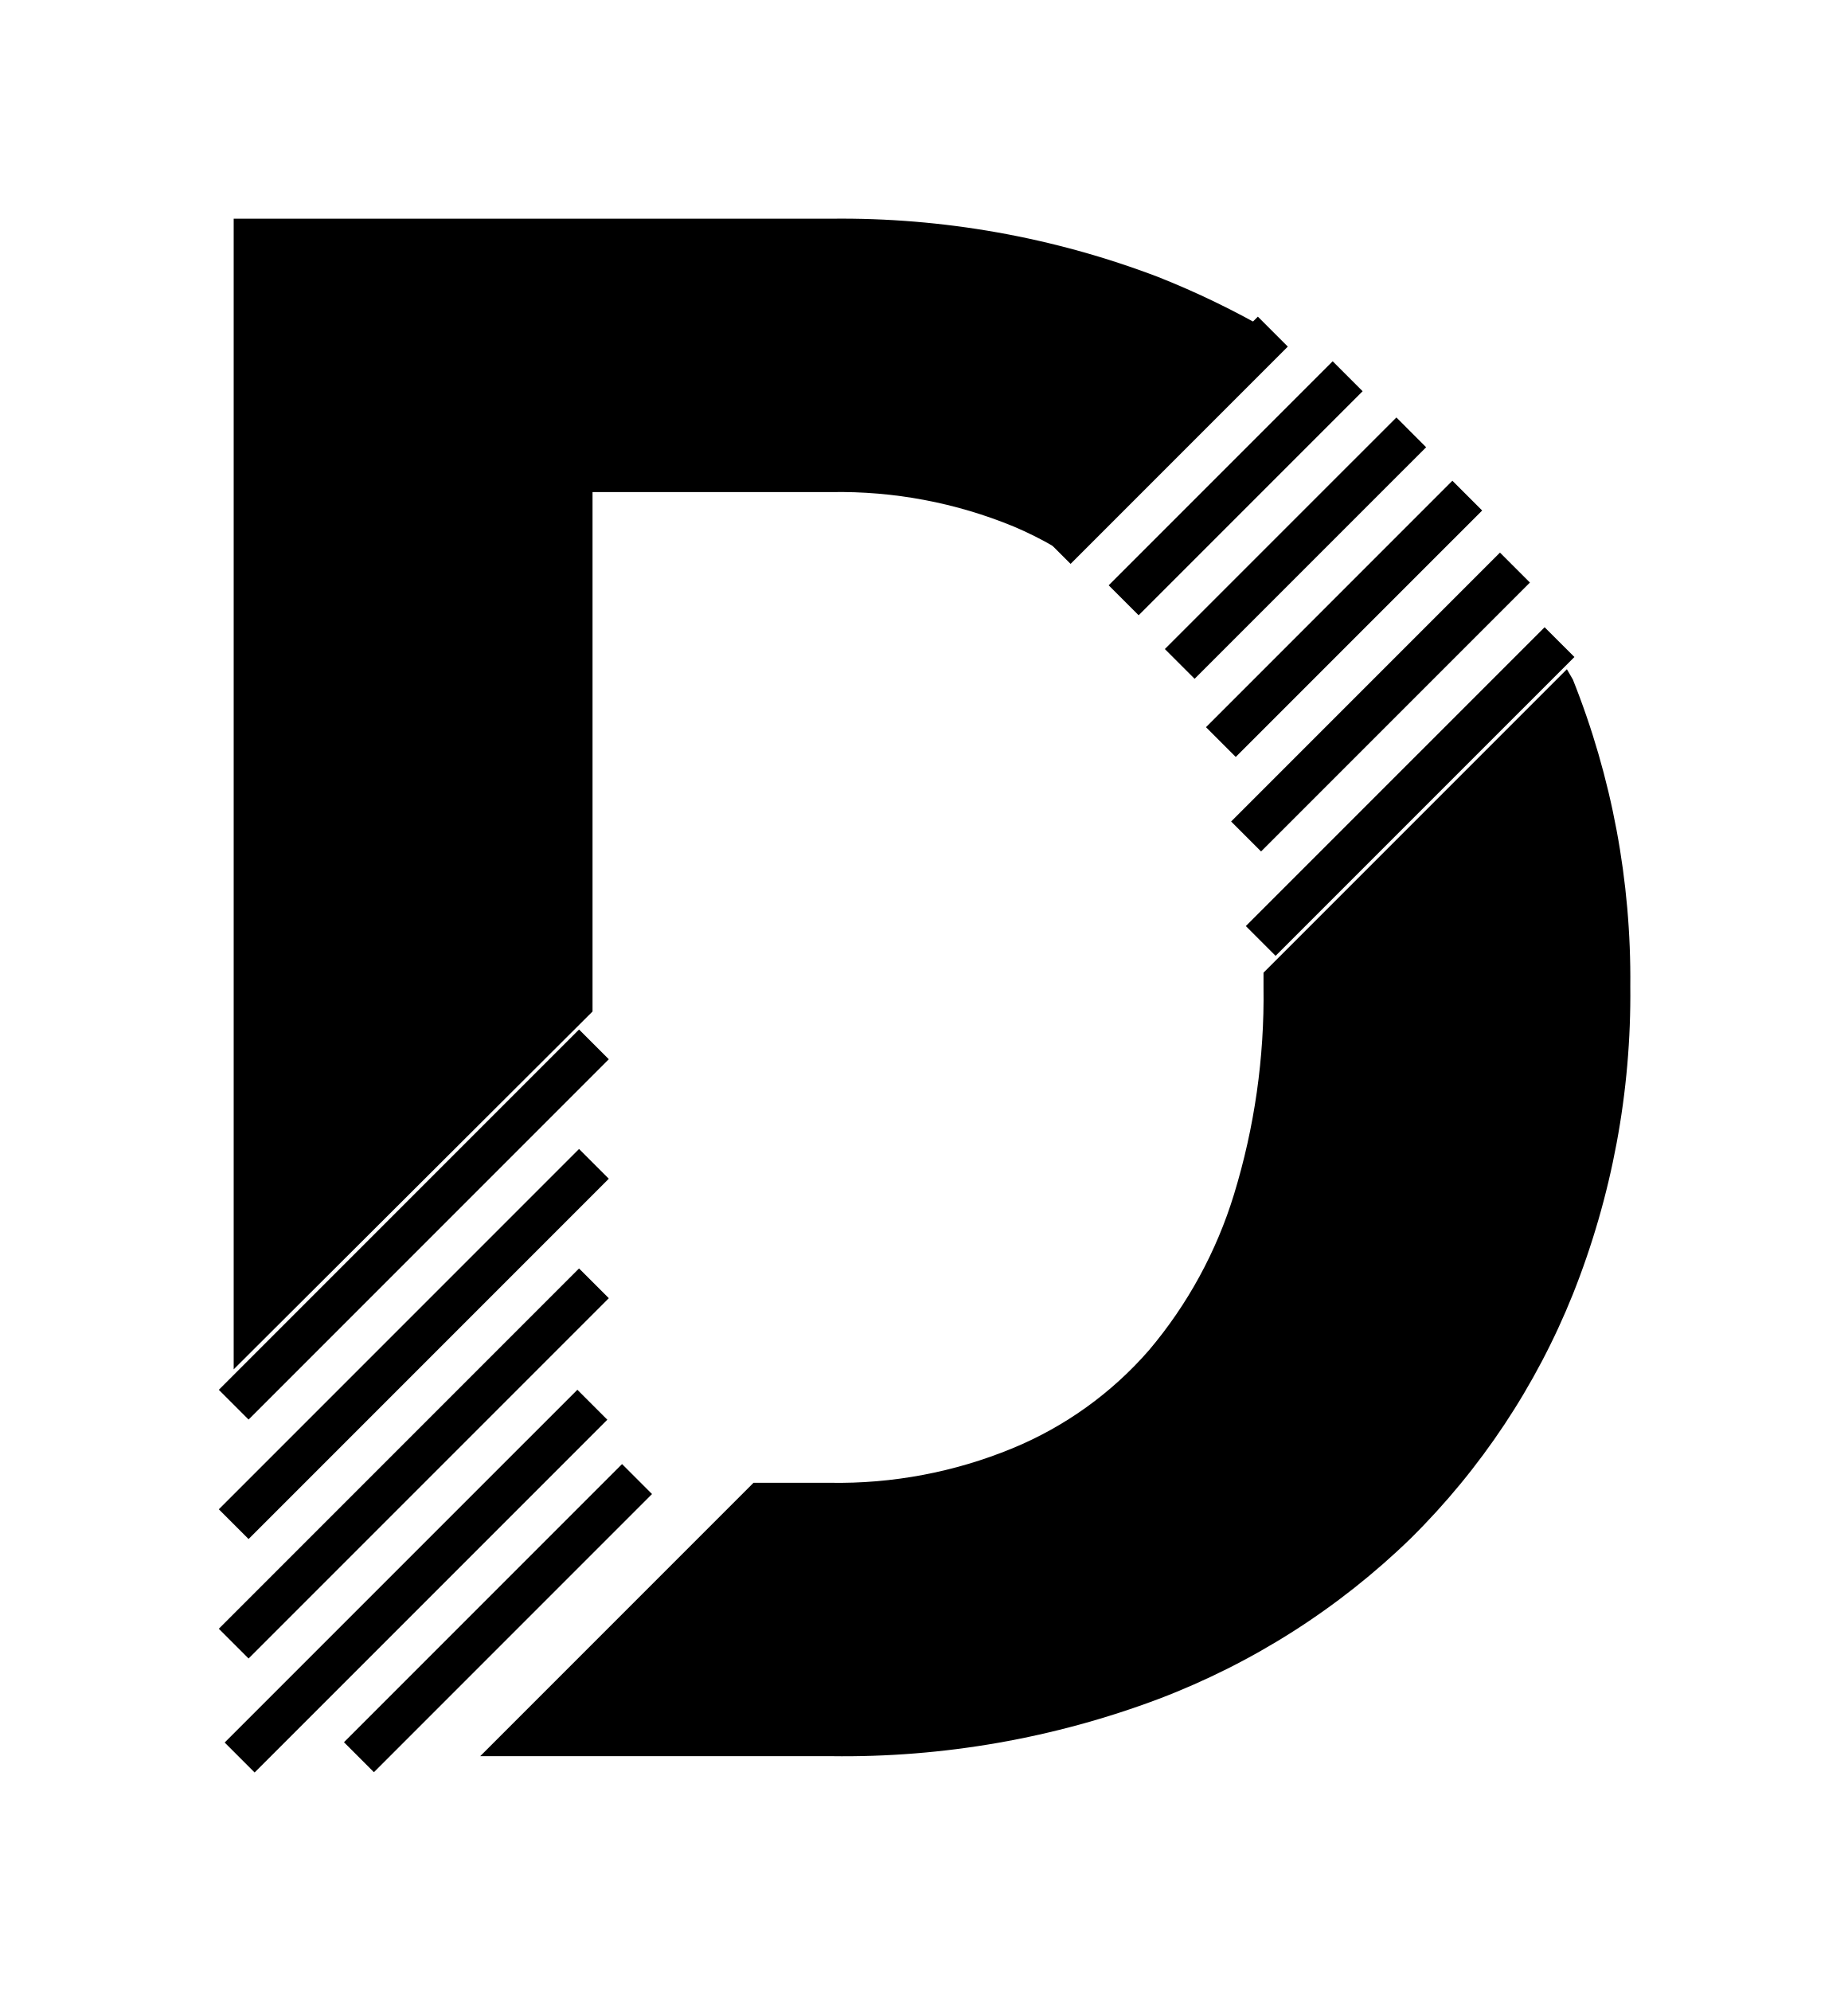
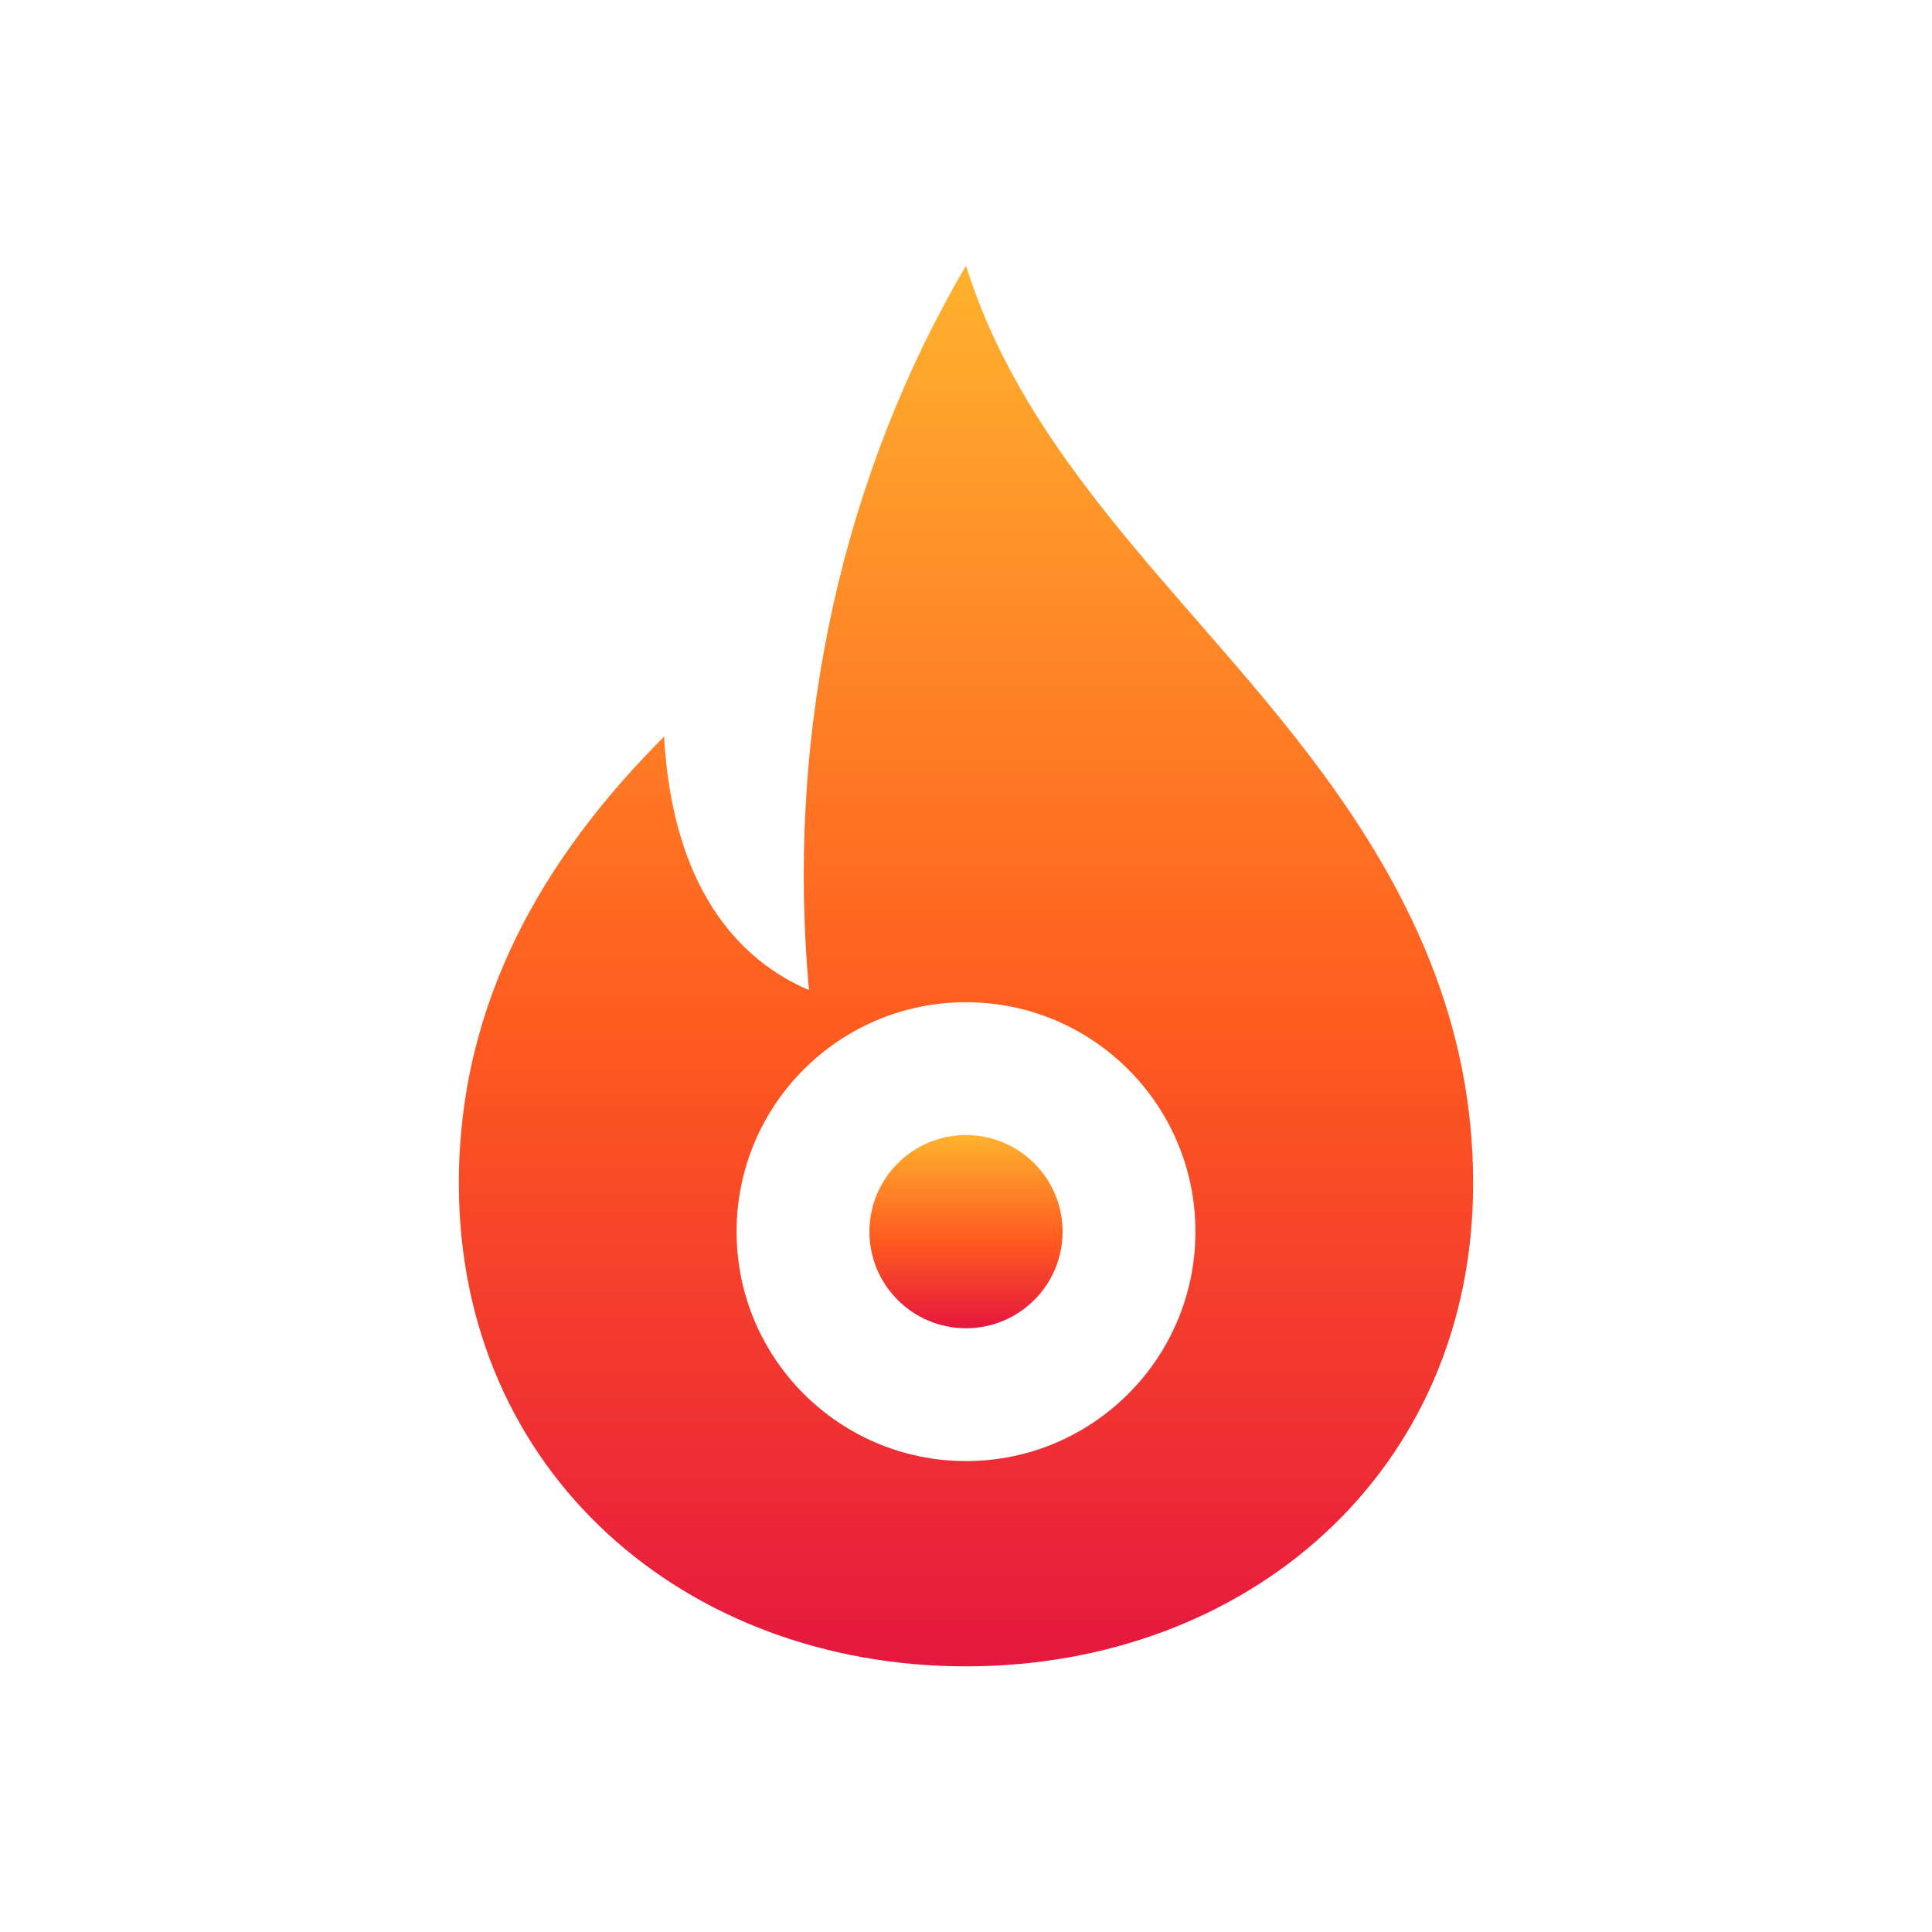
- <svg xmlns="http://www.w3.org/2000/svg" viewBox="-8 -8 67.61 72.83">
-   <path fill="#000000" d="M4.585 55.73L14.76 45.555l1.096 1.096L5.681 56.826zM.22 55.741l12.905-12.904 1.096 1.096L1.316 56.837zM.006 51.579l13.18-13.18 1.09 1.088-13.181 13.18zM.006 47.209l13.18-13.18 1.089 1.088-13.18 13.18zM.006 42.839l13.18-13.18 1.089 1.088-13.18 13.18zM37.583 25.875l10.932-10.931 1.09 1.089-10.933 10.931zM37.045 22.05l9.836-9.836 1.096 1.096-9.836 9.836zM36.125 18.6l9.015-9.015 1.09 1.089-9.016 9.015zM34.62 15.742l8.472-8.471L44.18 8.36l-8.471 8.47zM32.565 13.41l8.195-8.195 1.096 1.096-8.195 8.195zM30.075 11.531l7.948-7.948 1.096 1.096-7.948 7.948z" />
-   <path d="M49.33 16.48l-11.1 11.1v.54a24.67 24.67 0 0 1-1.08 7.57 16.14 16.14 0 0 1-3.11 5.7 13.38 13.38 0 0 1-5 3.59 16.75 16.75 0 0 1-6.68 1.26h-2.79l-10 10h12.84a32.72 32.72 0 0 0 12-2.1 27 27 0 0 0 9.21-5.87 26.38 26.38 0 0 0 5.93-8.93 29.58 29.58 0 0 0 2.1-11.26 29.48 29.48 0 0 0-2.1-11.22z" fill="#000000" />
-   <path d="M13.68 10h8.73a16.75 16.75 0 0 1 6.68 1.26 13.12 13.12 0 0 1 1.5.75l7.91-7.88a31 31 0 0 0-4.13-2A32.51 32.51 0 0 0 22.41 0H.55v42.09L13.68 29z" fill="#000000" />
+ <svg xmlns="http://www.w3.org/2000/svg" viewBox="-8 -8 80 80">
+   <defs>
+     <linearGradient id="fc-flame" x1="0" y1="0" x2="0" y2="1">
+       <stop offset="0" stop-color="#FFB22E" />
+       <stop offset="0.55" stop-color="#FF5A1F" />
+       <stop offset="1" stop-color="#E5173F" />
+     </linearGradient>
+   </defs>
+   <path fill="url(#fc-flame)" fill-rule="evenodd" d="M32 3C34.5 11 41 16.5 46 23C50.5 28.8 53 34.5 53 41C53 53 43.6 61 32 61C20.4 61 11 53 11 41C11 33.5 14.5 27.5 19.5 22.5C19.8 28 22 31.5 25.5 33C24.5 22 27 11.5 32 3ZM32 33.5A9.5 9.5 0 1 0 32 52.5A9.5 9.5 0 1 0 32 33.5Z" />
+   <circle fill="url(#fc-flame)" cx="32" cy="43" r="4" />
</svg>
